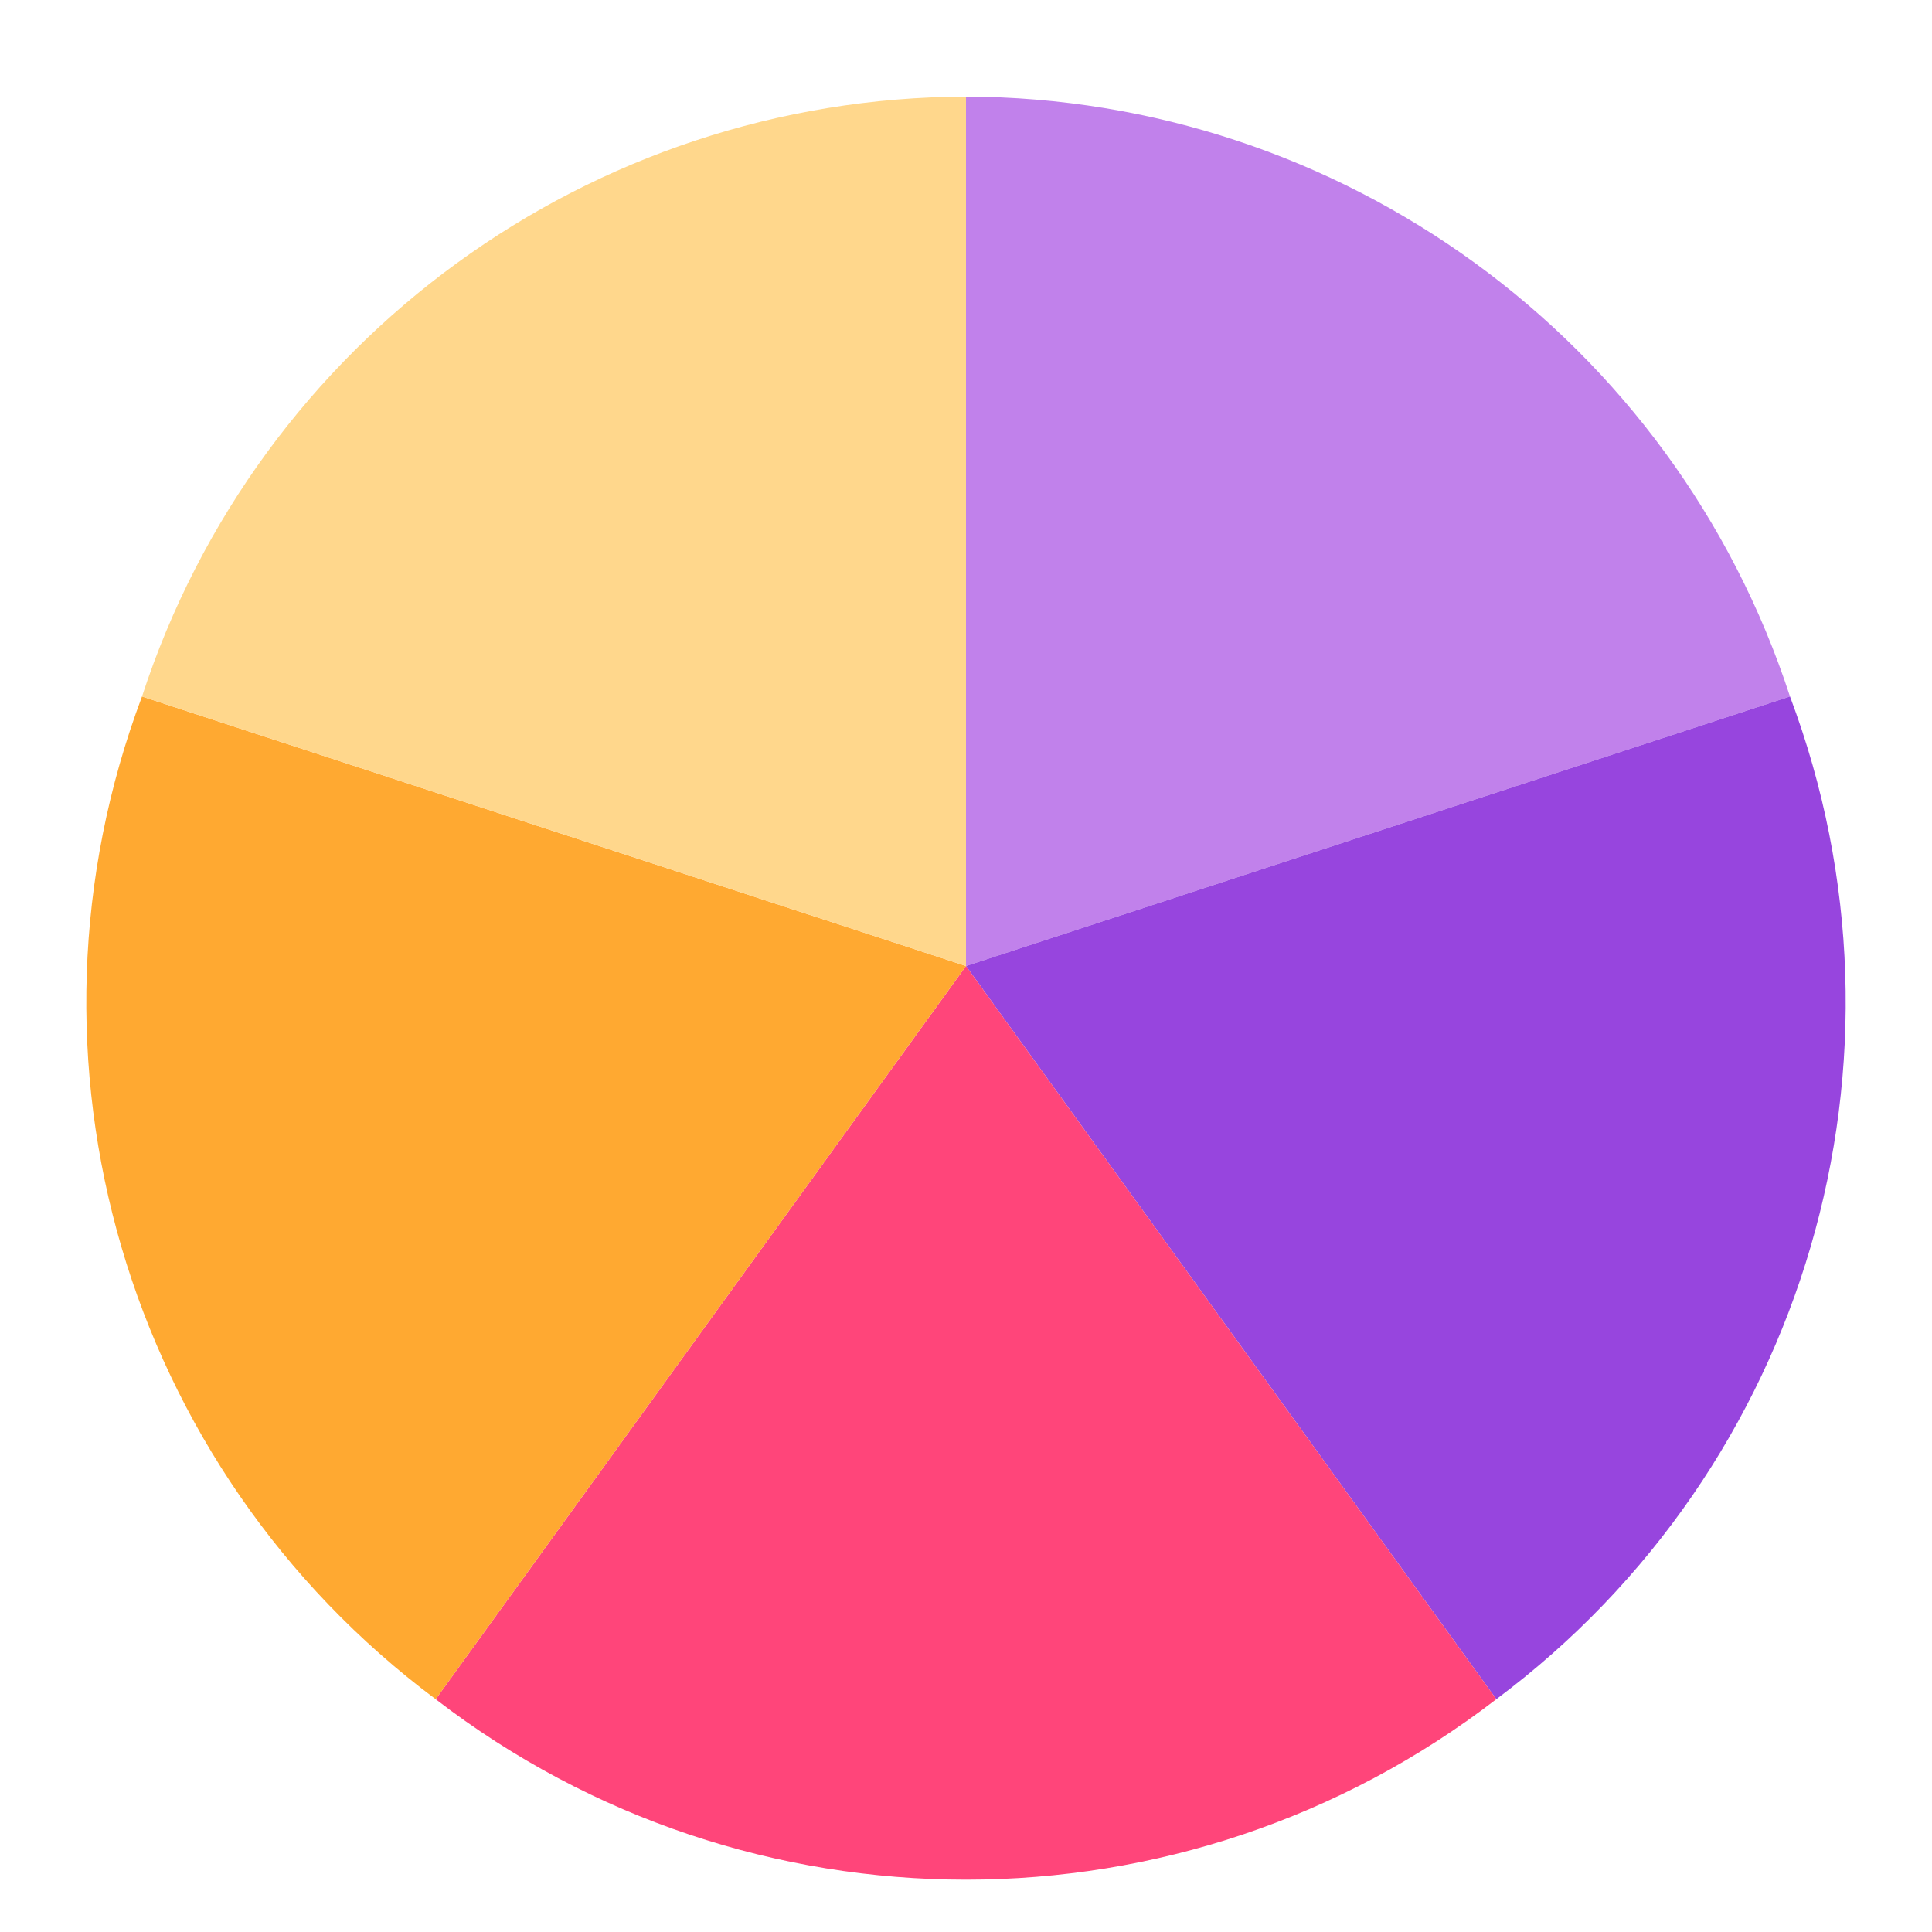
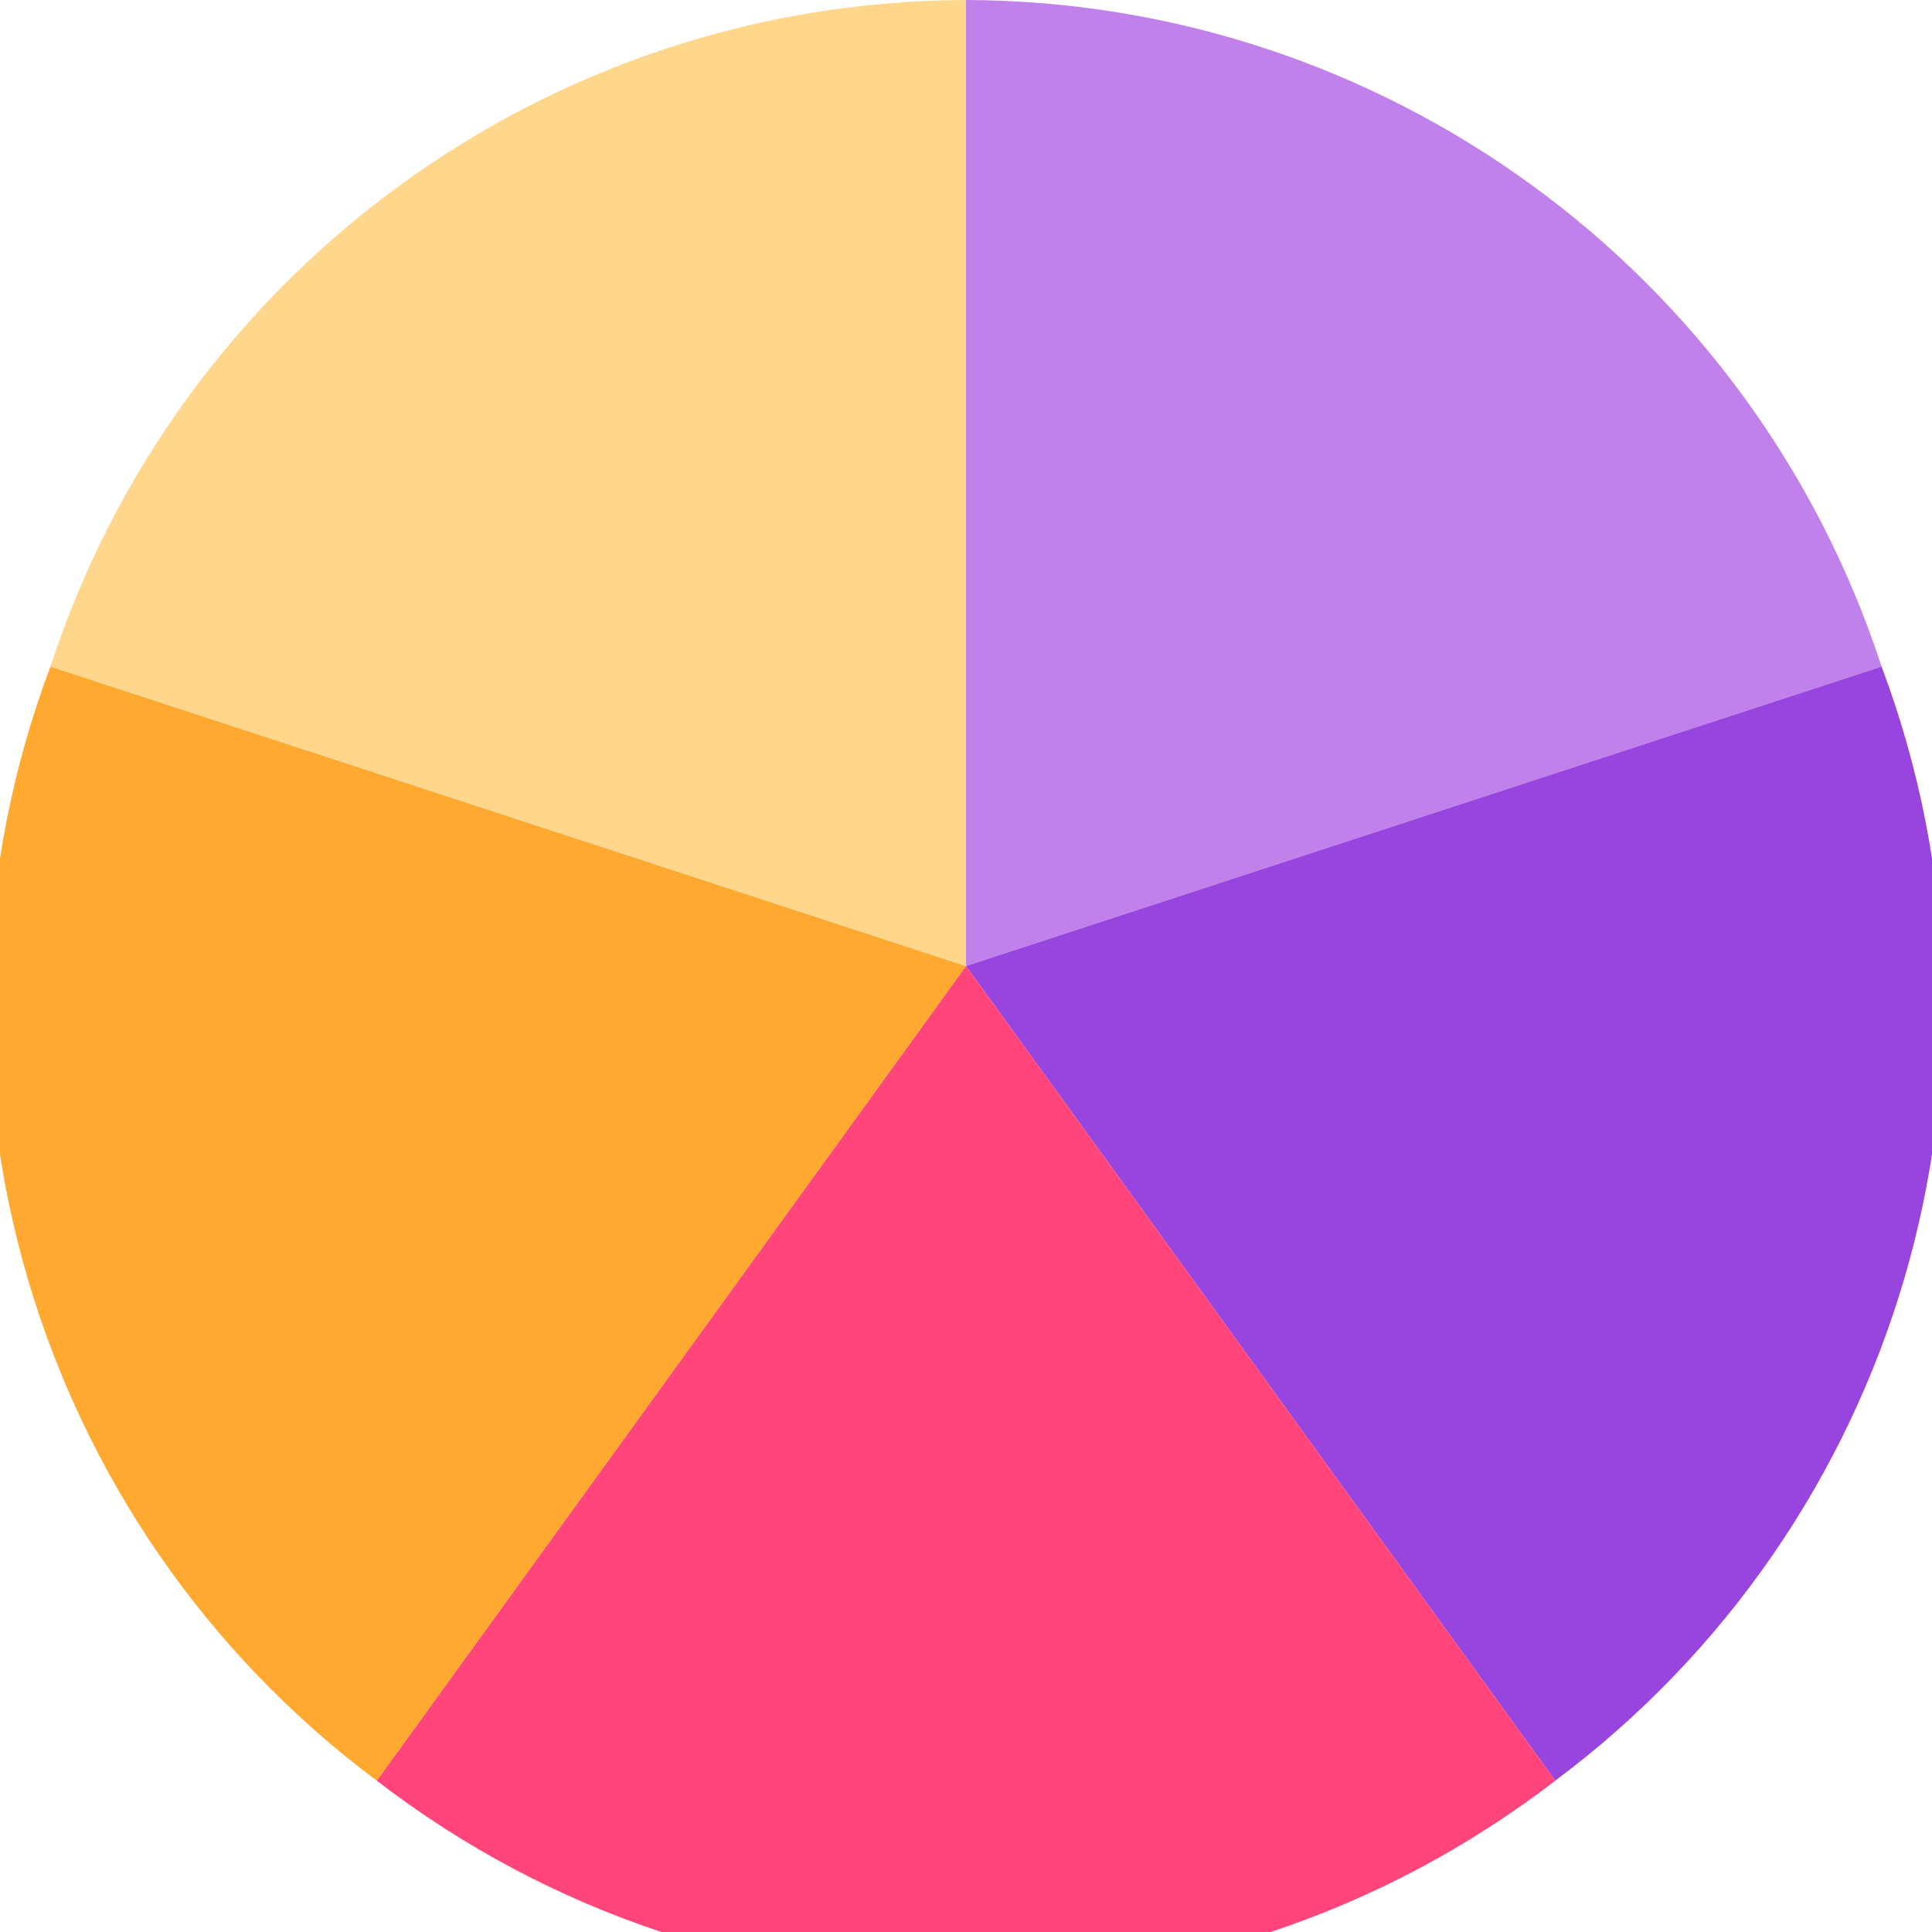
- <svg xmlns="http://www.w3.org/2000/svg" width="400" height="400" viewBox="0 0 400 400">
+ <svg xmlns="http://www.w3.org/2000/svg" width="400" height="400" viewBox="20 20 360 360">
  <path id="seg1" fill="#c181eb" d="M200,200 L200,20            A180,180 0 0,1 370.6,144.2 Z" />
  <path id="seg2" fill="#9745de" d="M200,200 L370.6,144.2            A180,180 0 0,1 309.8,351.8 Z" />
  <path id="seg3" fill="#ff457a" d="M200,200 L309.8,351.8            A180,180 0 0,1 90.2,351.8 Z" />
  <path id="seg4" fill="#ffa931" d="M200,200 L90.2,351.8            A180,180 0 0,1 29.4,144.2 Z" />
  <path id="seg5" fill="#ffd78c" d="M200,200 L29.4,144.2            A180,180 0 0,1 200,20 Z" />
</svg>
